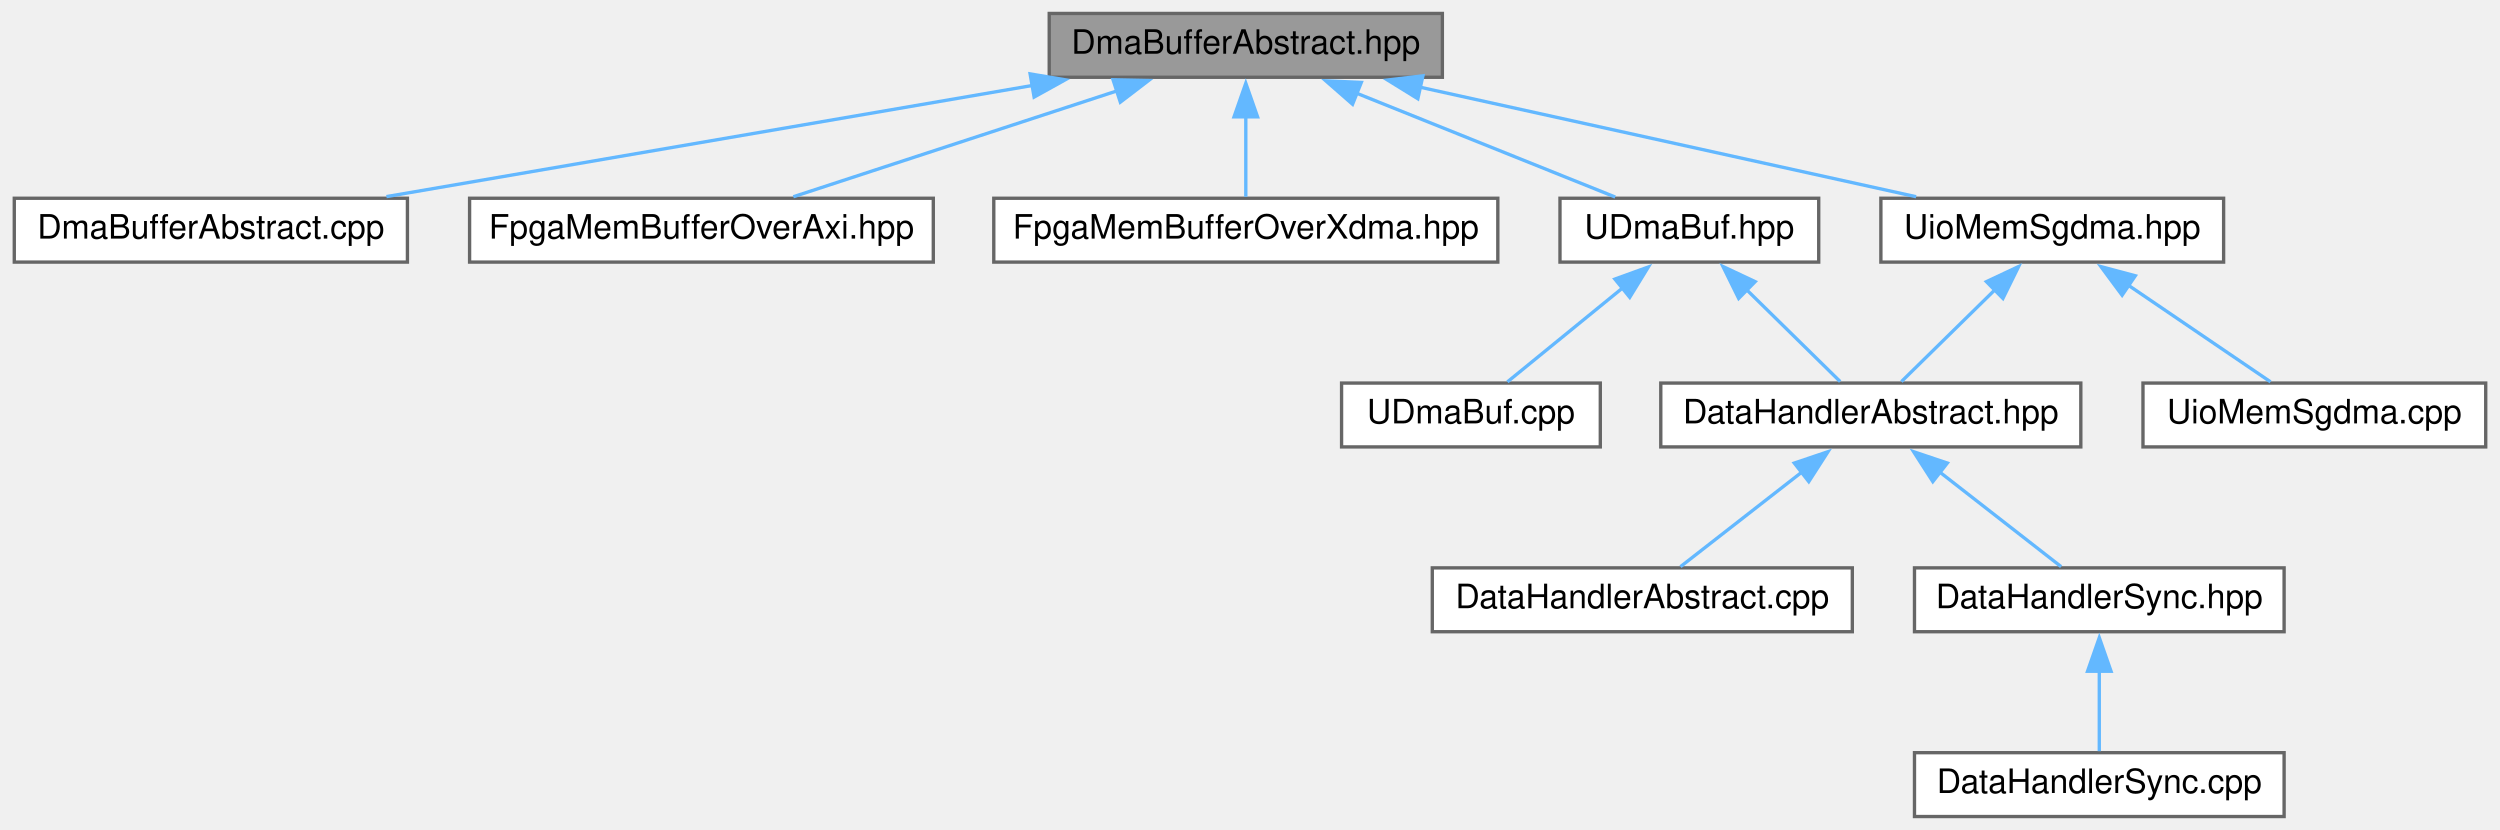
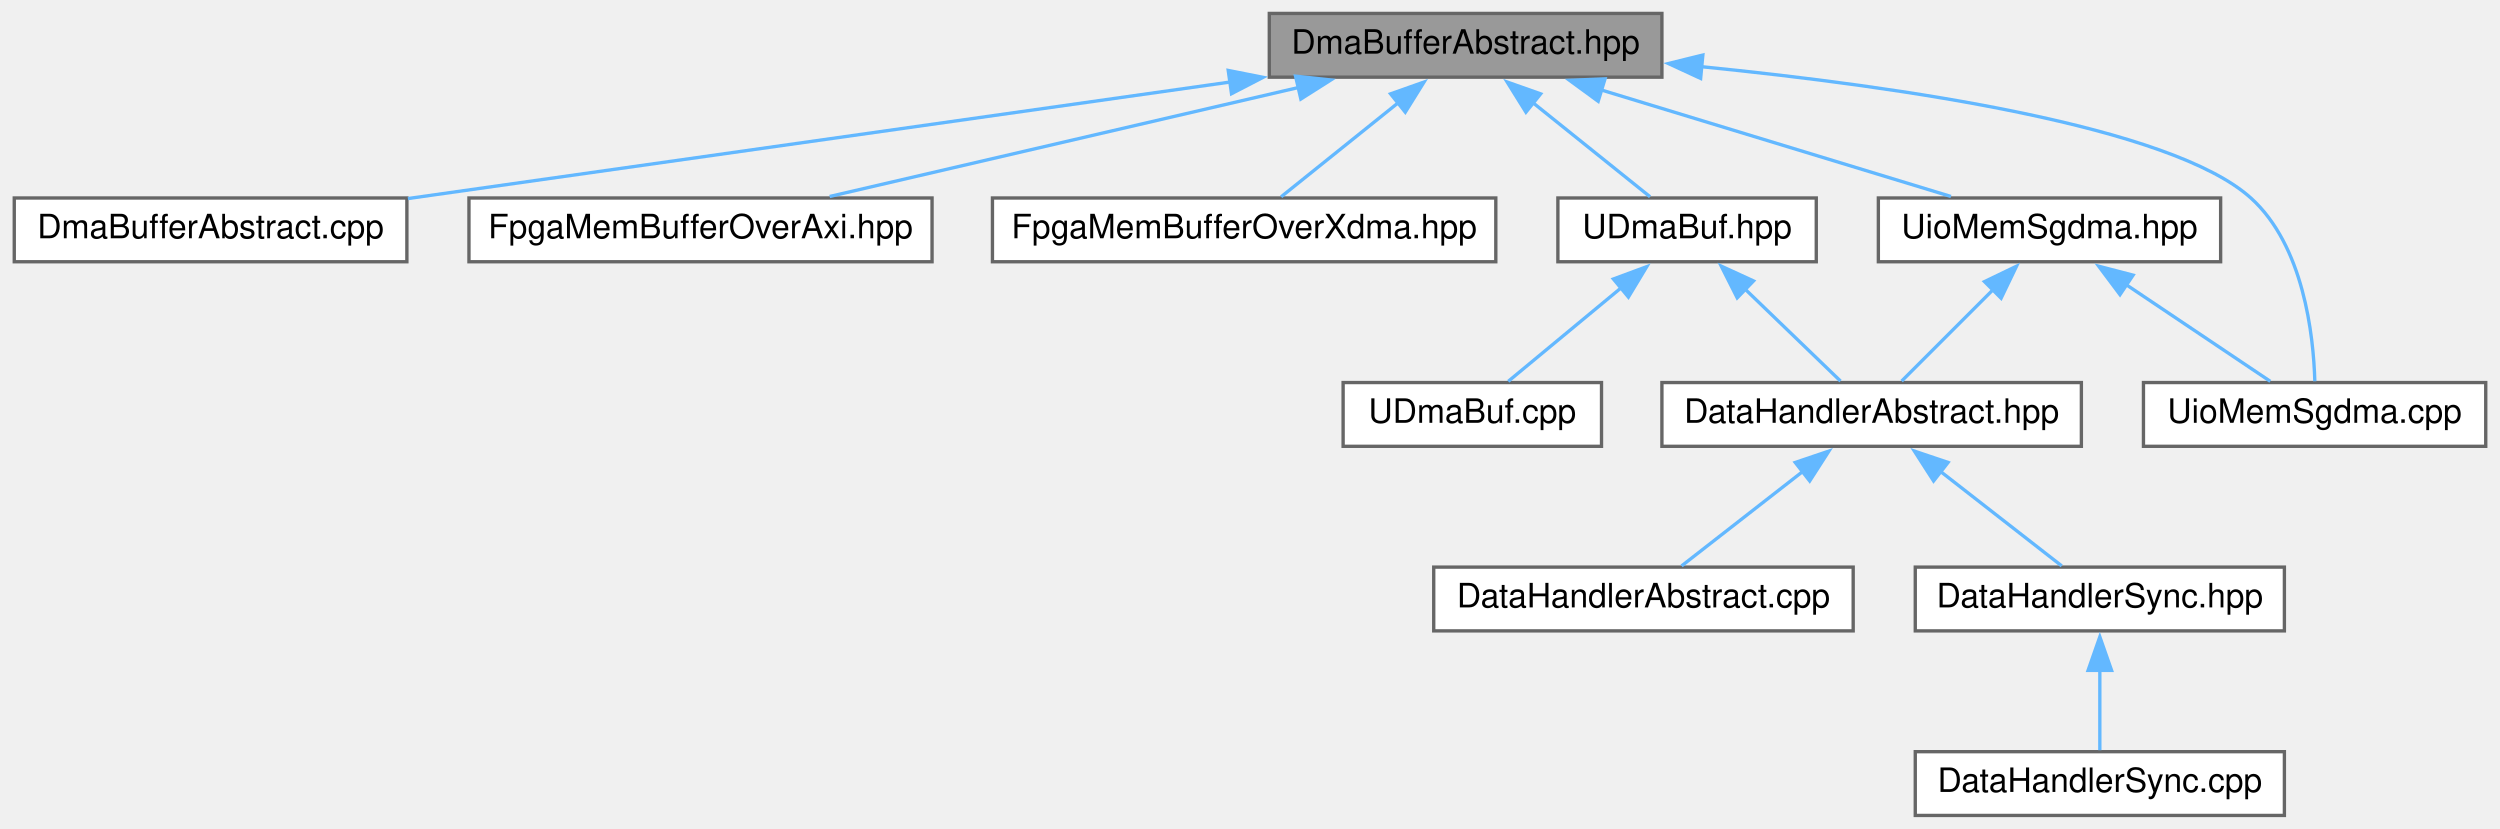
- <svg xmlns="http://www.w3.org/2000/svg" xmlns:xlink="http://www.w3.org/1999/xlink" width="744pt" height="247pt" viewBox="0.00 0.00 743.50 247.00">
+ <svg xmlns="http://www.w3.org/2000/svg" xmlns:xlink="http://www.w3.org/1999/xlink" width="745pt" height="247pt" viewBox="0.00 0.00 744.50 247.00">
  <g id="graph0" class="graph" transform="scale(1 1) rotate(0) translate(4 243)">
    <g id="node1" class="node">
      <g id="a_node1">
        <a xlink:title=" ">
-           <polygon fill="#999999" stroke="#666666" points="425,-239 308,-239 308,-220 425,-220 425,-239" />
-           <text text-anchor="middle" x="366.5" y="-227" font-family="Helvetica,sans-Serif" font-size="10.00">DmaBufferAbstract.hpp</text>
+           <polygon fill="#999999" stroke="#666666" points="491,-239 374,-239 374,-220 491,-220 491,-239" />
+           <text text-anchor="middle" x="432.5" y="-227" font-family="Helvetica,sans-Serif" font-size="10.00">DmaBufferAbstract.hpp</text>
        </a>
      </g>
    </g>
    <g id="node2" class="node">
      <g id="a_node2">
        <a xlink:href="_dma_buffer_abstract_8cpp.html" target="_top" xlink:title=" ">
          <polygon fill="white" stroke="#666666" points="117,-184 0,-184 0,-165 117,-165 117,-184" />
          <text text-anchor="middle" x="58.5" y="-172" font-family="Helvetica,sans-Serif" font-size="10.00">DmaBufferAbstract.cpp</text>
        </a>
      </g>
    </g>
    <g id="edge1" class="edge">
-       <path fill="none" stroke="#63b8ff" d="M303.24,-217.61C246.4,-207.83 163.92,-193.64 110.75,-184.49" />
-       <polygon fill="#63b8ff" stroke="#63b8ff" points="302.31,-221.01 312.76,-219.25 303.5,-214.11 302.31,-221.01" />
+       <path fill="none" stroke="#63b8ff" d="M362.63,-218.6C291.92,-208.58 183.79,-193.25 117.31,-183.83" />
+       <polygon fill="#63b8ff" stroke="#63b8ff" points="361.76,-222.01 372.15,-219.95 362.74,-215.08 361.76,-222.01" />
    </g>
    <g id="node3" class="node">
      <g id="a_node3">
        <a xlink:href="_fpga_mem_buffer_over_axi_8hpp.html" target="_top" xlink:title=" ">
          <polygon fill="white" stroke="#666666" points="273.5,-184 135.5,-184 135.5,-165 273.5,-165 273.5,-184" />
          <text text-anchor="middle" x="204.5" y="-172" font-family="Helvetica,sans-Serif" font-size="10.00">FpgaMemBufferOverAxi.hpp</text>
        </a>
      </g>
    </g>
    <g id="edge2" class="edge">
-       <path fill="none" stroke="#63b8ff" d="M328.24,-215.98C298.61,-206.29 258.29,-193.1 231.85,-184.45" />
-       <polygon fill="#63b8ff" stroke="#63b8ff" points="326.99,-219.26 337.58,-219.04 329.16,-212.6 326.99,-219.26" />
+       <path fill="none" stroke="#63b8ff" d="M382.73,-216.93C340.72,-207.17 281.44,-193.38 242.99,-184.45" />
+       <polygon fill="#63b8ff" stroke="#63b8ff" points="381.82,-220.31 392.35,-219.17 383.4,-213.49 381.82,-220.31" />
    </g>
    <g id="node4" class="node">
      <g id="a_node4">
        <a xlink:href="_fpga_mem_buffer_over_xdma_8hpp.html" target="_top" xlink:title=" ">
          <polygon fill="white" stroke="#666666" points="441.5,-184 291.5,-184 291.5,-165 441.5,-165 441.5,-184" />
          <text text-anchor="middle" x="366.5" y="-172" font-family="Helvetica,sans-Serif" font-size="10.00">FpgaMemBufferOverXdma.hpp</text>
        </a>
      </g>
    </g>
    <g id="edge3" class="edge">
-       <path fill="none" stroke="#63b8ff" d="M366.5,-208.35C366.5,-200.1 366.5,-190.97 366.5,-184.44" />
-       <polygon fill="#63b8ff" stroke="#63b8ff" points="363,-208.23 366.5,-218.23 370,-208.23 363,-208.23" />
+       <path fill="none" stroke="#63b8ff" d="M412.41,-212.37C400.95,-203.16 387.02,-191.98 377.53,-184.36" />
+       <polygon fill="#63b8ff" stroke="#63b8ff" points="410.14,-215.03 420.12,-218.56 414.52,-209.57 410.14,-215.03" />
    </g>
    <g id="node5" class="node">
      <g id="a_node5">
        <a xlink:href="_u_dma_buf_8hpp.html" target="_top" xlink:title=" ">
          <polygon fill="white" stroke="#666666" points="537,-184 460,-184 460,-165 537,-165 537,-184" />
          <text text-anchor="middle" x="498.5" y="-172" font-family="Helvetica,sans-Serif" font-size="10.00">UDmaBuf.hpp</text>
        </a>
      </g>
    </g>
    <g id="edge4" class="edge">
-       <path fill="none" stroke="#63b8ff" d="M399.32,-215.32C423.37,-205.67 455.38,-192.82 476.44,-184.36" />
-       <polygon fill="#63b8ff" stroke="#63b8ff" points="398.27,-211.97 390.3,-218.95 400.88,-218.47 398.27,-211.97" />
+       <path fill="none" stroke="#63b8ff" d="M452.59,-212.37C464.05,-203.16 477.98,-191.98 487.47,-184.36" />
+       <polygon fill="#63b8ff" stroke="#63b8ff" points="450.48,-209.57 444.88,-218.56 454.86,-215.03 450.48,-209.57" />
    </g>
    <g id="node11" class="node">
      <g id="a_node11">
+         <a xlink:href="_uio_mem_sgdma_8cpp.html" target="_top" xlink:title=" ">
+           <polygon fill="white" stroke="#666666" points="736.5,-129 634.5,-129 634.5,-110 736.5,-110 736.5,-129" />
+           <text text-anchor="middle" x="685.5" y="-117" font-family="Helvetica,sans-Serif" font-size="10.00">UioMemSgdma.cpp</text>
+         </a>
+       </g>
+     </g>
+     <g id="edge10" class="edge">
+       <path fill="none" stroke="#63b8ff" d="M502.73,-223.13C562.66,-217.15 642.81,-205.37 666.5,-184 682.22,-169.82 685.16,-143.22 685.57,-129.38" />
+       <polygon fill="#63b8ff" stroke="#63b8ff" points="502.54,-219.63 492.92,-224.07 503.2,-226.6 502.54,-219.63" />
+     </g>
+     <g id="node12" class="node">
+       <g id="a_node12">
        <a xlink:href="_uio_mem_sgdma_8hpp.html" target="_top" xlink:title=" ">
          <polygon fill="white" stroke="#666666" points="657.5,-184 555.5,-184 555.5,-165 657.5,-165 657.5,-184" />
          <text text-anchor="middle" x="606.5" y="-172" font-family="Helvetica,sans-Serif" font-size="10.00">UioMemSgdma.hpp</text>
        </a>
      </g>
    </g>
-     <g id="edge10" class="edge">
-       <path fill="none" stroke="#63b8ff" d="M418.32,-217.06C462.57,-207.28 525.34,-193.42 565.99,-184.45" />
-       <polygon fill="#63b8ff" stroke="#63b8ff" points="417.7,-213.61 408.69,-219.18 419.21,-220.44 417.7,-213.61" />
+     <g id="edge11" class="edge">
+       <path fill="none" stroke="#63b8ff" d="M472.76,-216.24C504.65,-206.52 548.47,-193.18 577.13,-184.45" />
+       <polygon fill="#63b8ff" stroke="#63b8ff" points="472.01,-212.81 463.46,-219.07 474.05,-219.5 472.01,-212.81" />
    </g>
    <g id="node6" class="node">
      <g id="a_node6">
        <a xlink:href="_data_handler_abstract_8hpp.html" target="_top" xlink:title=" ">
-           <polygon fill="white" stroke="#666666" points="615,-129 490,-129 490,-110 615,-110 615,-129" />
-           <text text-anchor="middle" x="552.5" y="-117" font-family="Helvetica,sans-Serif" font-size="10.00">DataHandlerAbstract.hpp</text>
+           <polygon fill="white" stroke="#666666" points="616,-129 491,-129 491,-110 616,-110 616,-129" />
+           <text text-anchor="middle" x="553.5" y="-117" font-family="Helvetica,sans-Serif" font-size="10.00">DataHandlerAbstract.hpp</text>
        </a>
      </g>
    </g>
    <g id="edge5" class="edge">
-       <path fill="none" stroke="#63b8ff" d="M515.54,-156.78C524.76,-147.72 535.79,-136.9 543.39,-129.44" />
-       <polygon fill="#63b8ff" stroke="#63b8ff" points="513.18,-154.19 508.5,-163.69 518.09,-159.18 513.18,-154.19" />
+       <path fill="none" stroke="#63b8ff" d="M515.85,-156.78C525.25,-147.72 536.48,-136.9 544.22,-129.44" />
+       <polygon fill="#63b8ff" stroke="#63b8ff" points="513.44,-154.24 508.67,-163.7 518.3,-159.28 513.44,-154.24" />
    </g>
    <g id="node10" class="node">
      <g id="a_node10">
        <a xlink:href="_u_dma_buf_8cpp.html" target="_top" xlink:title=" ">
-           <polygon fill="white" stroke="#666666" points="472,-129 395,-129 395,-110 472,-110 472,-129" />
-           <text text-anchor="middle" x="433.5" y="-117" font-family="Helvetica,sans-Serif" font-size="10.00">UDmaBuf.cpp</text>
+           <polygon fill="white" stroke="#666666" points="473,-129 396,-129 396,-110 473,-110 473,-129" />
+           <text text-anchor="middle" x="434.5" y="-117" font-family="Helvetica,sans-Serif" font-size="10.00">UDmaBuf.cpp</text>
        </a>
      </g>
    </g>
    <g id="edge9" class="edge">
-       <path fill="none" stroke="#63b8ff" d="M478.71,-157.37C467.42,-148.16 453.71,-136.98 444.36,-129.36" />
-       <polygon fill="#63b8ff" stroke="#63b8ff" points="476.34,-159.95 486.3,-163.55 480.76,-154.52 476.34,-159.95" />
+       <path fill="none" stroke="#63b8ff" d="M479.02,-157.37C467.9,-148.16 454.4,-136.98 445.2,-129.36" />
+       <polygon fill="#63b8ff" stroke="#63b8ff" points="476.54,-159.86 486.48,-163.54 481.01,-154.47 476.54,-159.86" />
    </g>
    <g id="node7" class="node">
      <g id="a_node7">
        <a xlink:href="_data_handler_abstract_8cpp.html" target="_top" xlink:title=" ">
-           <polygon fill="white" stroke="#666666" points="547,-74 422,-74 422,-55 547,-55 547,-74" />
-           <text text-anchor="middle" x="484.5" y="-62" font-family="Helvetica,sans-Serif" font-size="10.00">DataHandlerAbstract.cpp</text>
+           <polygon fill="white" stroke="#666666" points="548,-74 423,-74 423,-55 548,-55 548,-74" />
+           <text text-anchor="middle" x="485.5" y="-62" font-family="Helvetica,sans-Serif" font-size="10.00">DataHandlerAbstract.cpp</text>
        </a>
      </g>
    </g>
    <g id="edge6" class="edge">
-       <path fill="none" stroke="#63b8ff" d="M532.15,-102.64C520.28,-93.39 505.74,-82.05 495.86,-74.36" />
-       <polygon fill="#63b8ff" stroke="#63b8ff" points="529.73,-105.19 539.77,-108.58 534.04,-99.67 529.73,-105.19" />
+       <path fill="none" stroke="#63b8ff" d="M533.15,-102.64C521.28,-93.39 506.74,-82.05 496.86,-74.36" />
+       <polygon fill="#63b8ff" stroke="#63b8ff" points="530.73,-105.19 540.77,-108.58 535.04,-99.67 530.73,-105.19" />
    </g>
    <g id="node8" class="node">
      <g id="a_node8">
        <a xlink:href="_data_handler_sync_8hpp.html" target="_top" xlink:title=" ">
-           <polygon fill="white" stroke="#666666" points="675.5,-74 565.5,-74 565.5,-55 675.5,-55 675.5,-74" />
-           <text text-anchor="middle" x="620.5" y="-62" font-family="Helvetica,sans-Serif" font-size="10.00">DataHandlerSync.hpp</text>
+           <polygon fill="white" stroke="#666666" points="676.5,-74 566.5,-74 566.5,-55 676.5,-55 676.5,-74" />
+           <text text-anchor="middle" x="621.5" y="-62" font-family="Helvetica,sans-Serif" font-size="10.00">DataHandlerSync.hpp</text>
        </a>
      </g>
    </g>
    <g id="edge7" class="edge">
-       <path fill="none" stroke="#63b8ff" d="M572.85,-102.64C584.72,-93.39 599.26,-82.05 609.14,-74.36" />
-       <polygon fill="#63b8ff" stroke="#63b8ff" points="570.96,-99.67 565.23,-108.58 575.27,-105.19 570.96,-99.67" />
+       <path fill="none" stroke="#63b8ff" d="M573.85,-102.64C585.72,-93.39 600.26,-82.05 610.14,-74.36" />
+       <polygon fill="#63b8ff" stroke="#63b8ff" points="571.96,-99.67 566.23,-108.58 576.27,-105.19 571.96,-99.67" />
    </g>
    <g id="node9" class="node">
      <g id="a_node9">
        <a xlink:href="_data_handler_sync_8cpp.html" target="_top" xlink:title=" ">
-           <polygon fill="white" stroke="#666666" points="675.5,-19 565.5,-19 565.5,0 675.5,0 675.5,-19" />
-           <text text-anchor="middle" x="620.5" y="-7" font-family="Helvetica,sans-Serif" font-size="10.00">DataHandlerSync.cpp</text>
+           <polygon fill="white" stroke="#666666" points="676.5,-19 566.5,-19 566.5,0 676.5,0 676.5,-19" />
+           <text text-anchor="middle" x="621.5" y="-7" font-family="Helvetica,sans-Serif" font-size="10.00">DataHandlerSync.cpp</text>
        </a>
      </g>
    </g>
    <g id="edge8" class="edge">
-       <path fill="none" stroke="#63b8ff" d="M620.5,-43.35C620.5,-35.1 620.5,-25.97 620.5,-19.44" />
-       <polygon fill="#63b8ff" stroke="#63b8ff" points="617,-43.23 620.5,-53.23 624,-43.23 617,-43.23" />
-     </g>
-     <g id="edge11" class="edge">
-       <path fill="none" stroke="#63b8ff" d="M589.46,-156.78C580.24,-147.72 569.21,-136.9 561.61,-129.44" />
-       <polygon fill="#63b8ff" stroke="#63b8ff" points="586.91,-159.18 596.5,-163.69 591.82,-154.19 586.91,-159.18" />
-     </g>
-     <g id="node12" class="node">
-       <g id="a_node12">
-         <a xlink:href="_uio_mem_sgdma_8cpp.html" target="_top" xlink:title=" ">
-           <polygon fill="white" stroke="#666666" points="735.5,-129 633.5,-129 633.5,-110 735.5,-110 735.5,-129" />
-           <text text-anchor="middle" x="684.5" y="-117" font-family="Helvetica,sans-Serif" font-size="10.00">UioMemSgdma.cpp</text>
-         </a>
-       </g>
+       <path fill="none" stroke="#63b8ff" d="M621.5,-43.35C621.5,-35.1 621.5,-25.97 621.5,-19.44" />
+       <polygon fill="#63b8ff" stroke="#63b8ff" points="618,-43.23 621.5,-53.23 625,-43.23 618,-43.23" />
    </g>
    <g id="edge12" class="edge">
-       <path fill="none" stroke="#63b8ff" d="M629.03,-158.19C642.8,-148.84 659.91,-137.21 671.46,-129.36" />
-       <polygon fill="#63b8ff" stroke="#63b8ff" points="627.29,-155.14 620.98,-163.66 631.22,-160.93 627.29,-155.14" />
+       <path fill="none" stroke="#63b8ff" d="M589.78,-156.78C580.72,-147.72 569.9,-136.9 562.44,-129.44" />
+       <polygon fill="#63b8ff" stroke="#63b8ff" points="587.13,-159.08 596.68,-163.68 592.08,-154.13 587.13,-159.08" />
+     </g>
+     <g id="edge13" class="edge">
+       <path fill="none" stroke="#63b8ff" d="M629.32,-158.19C643.26,-148.84 660.6,-137.21 672.3,-129.36" />
+       <polygon fill="#63b8ff" stroke="#63b8ff" points="627.51,-155.19 621.16,-163.67 631.41,-161 627.51,-155.19" />
    </g>
  </g>
</svg>
